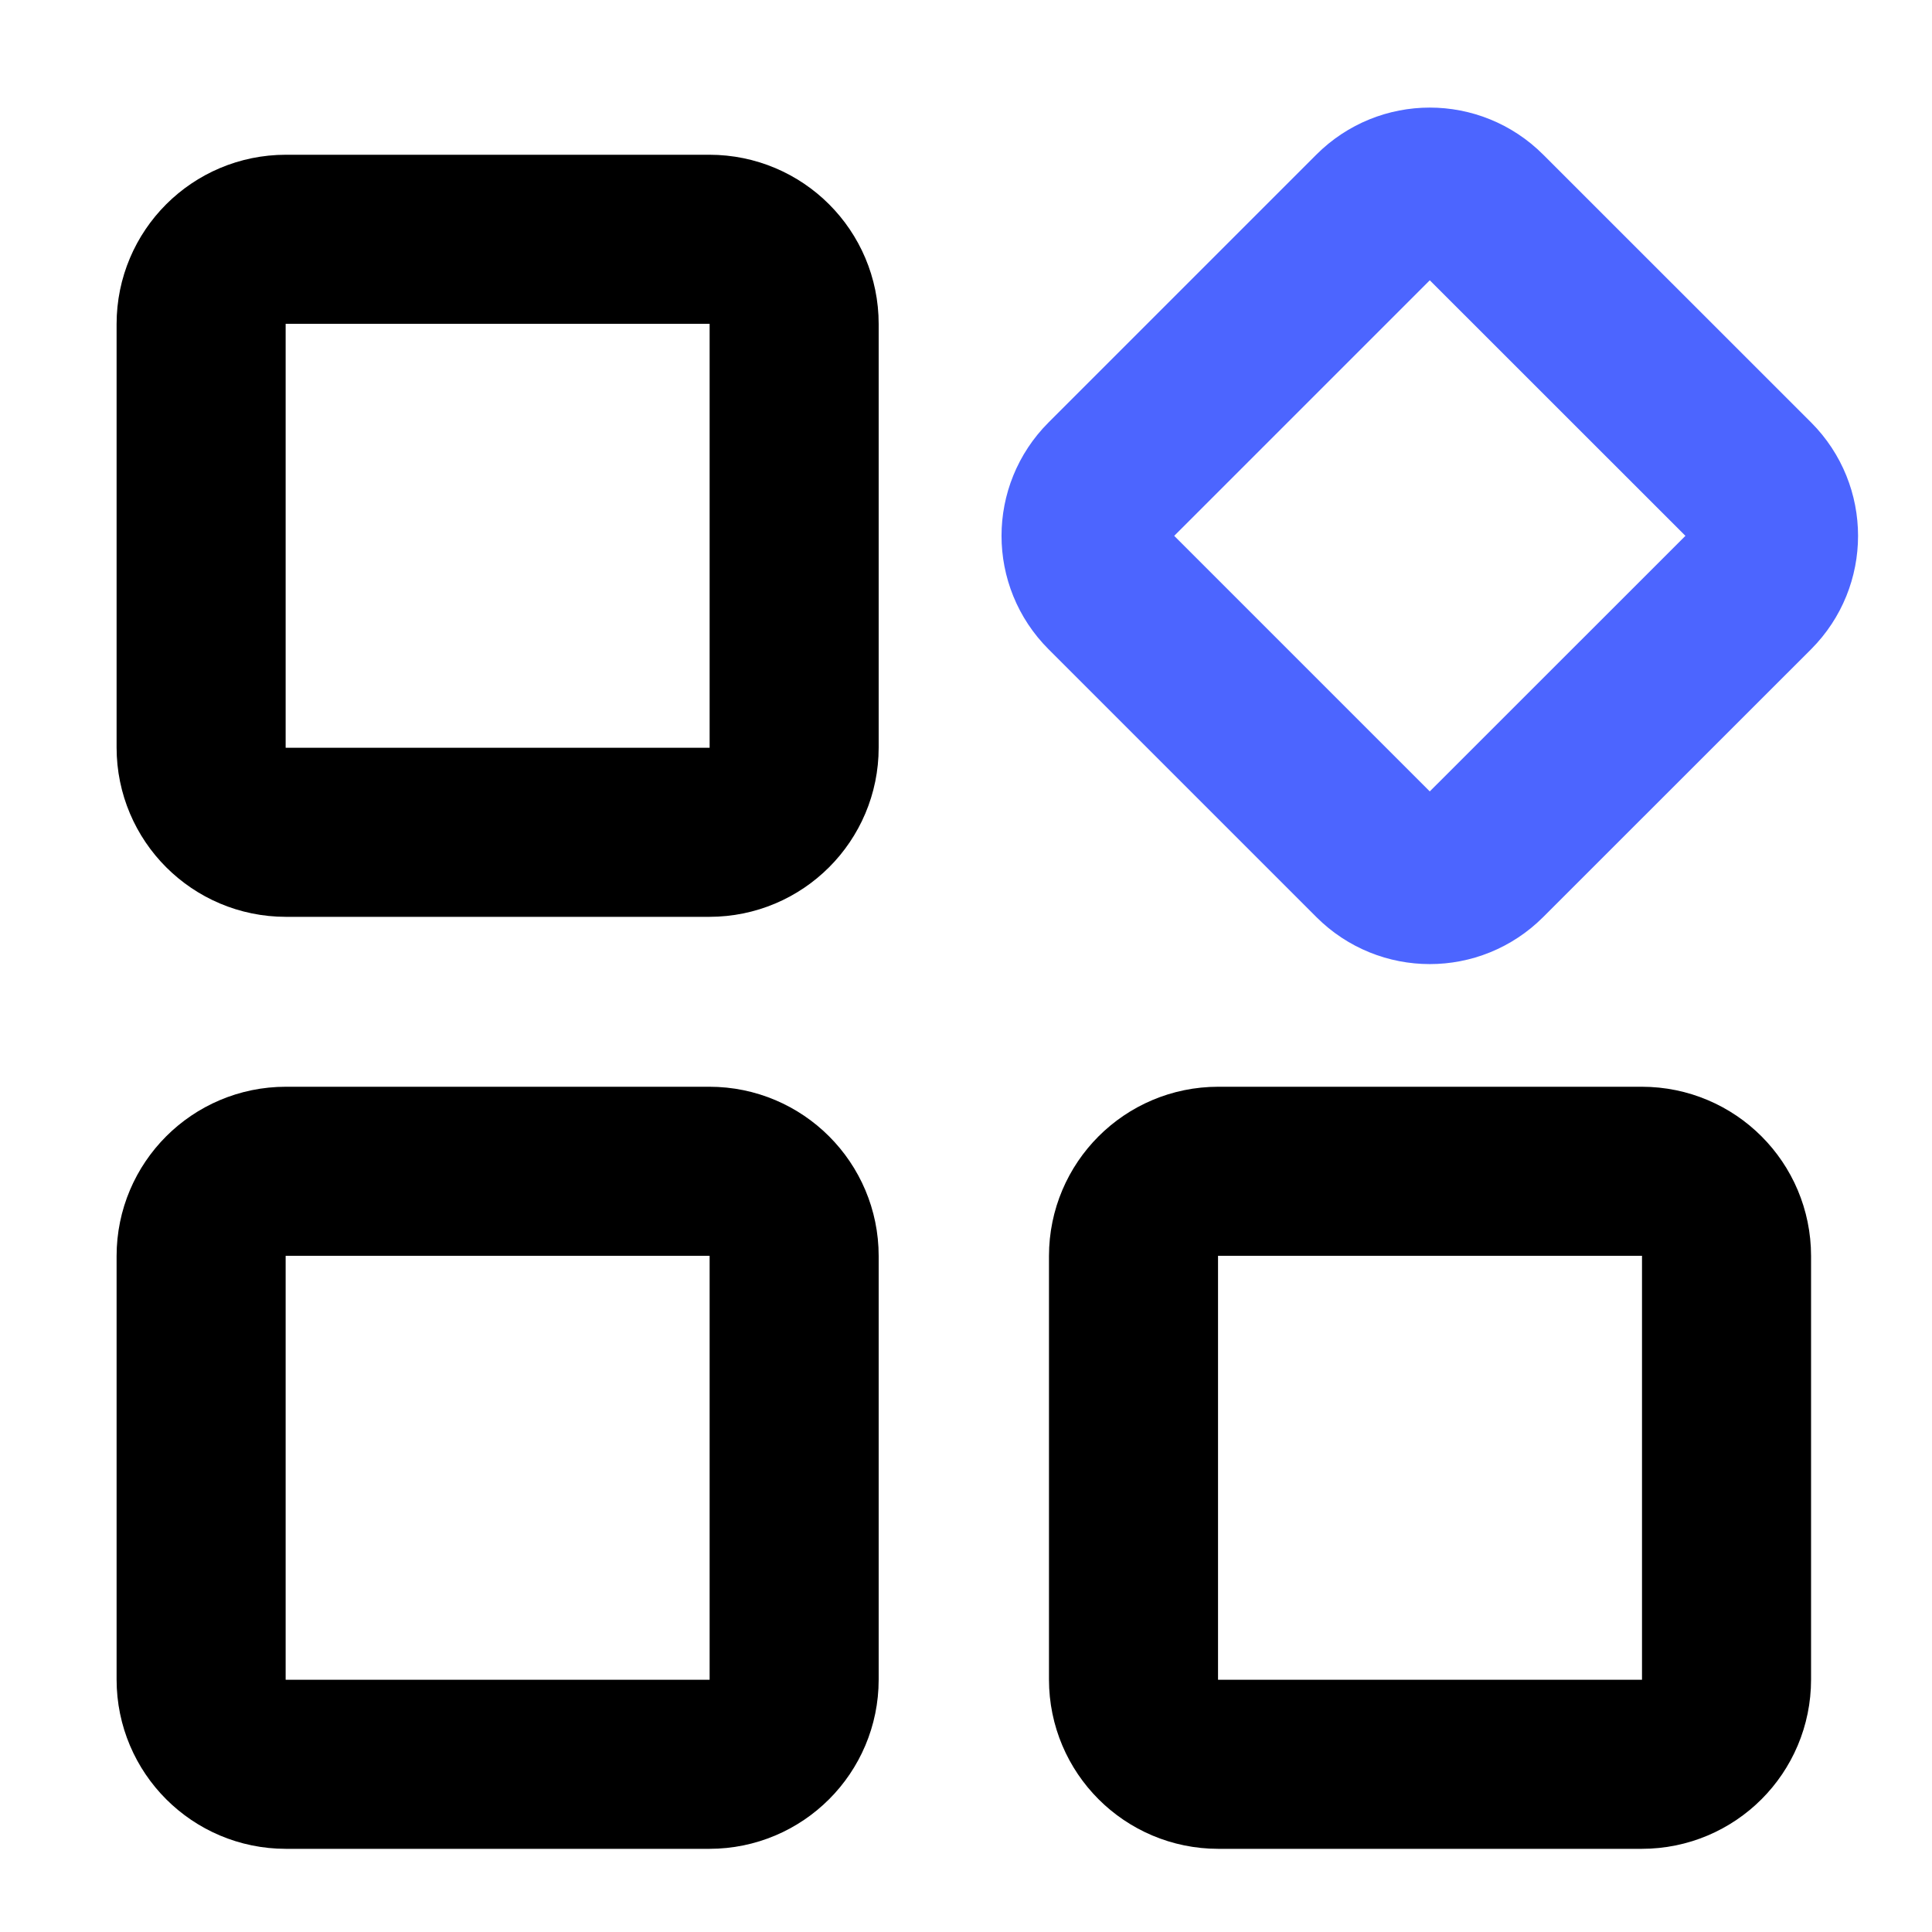
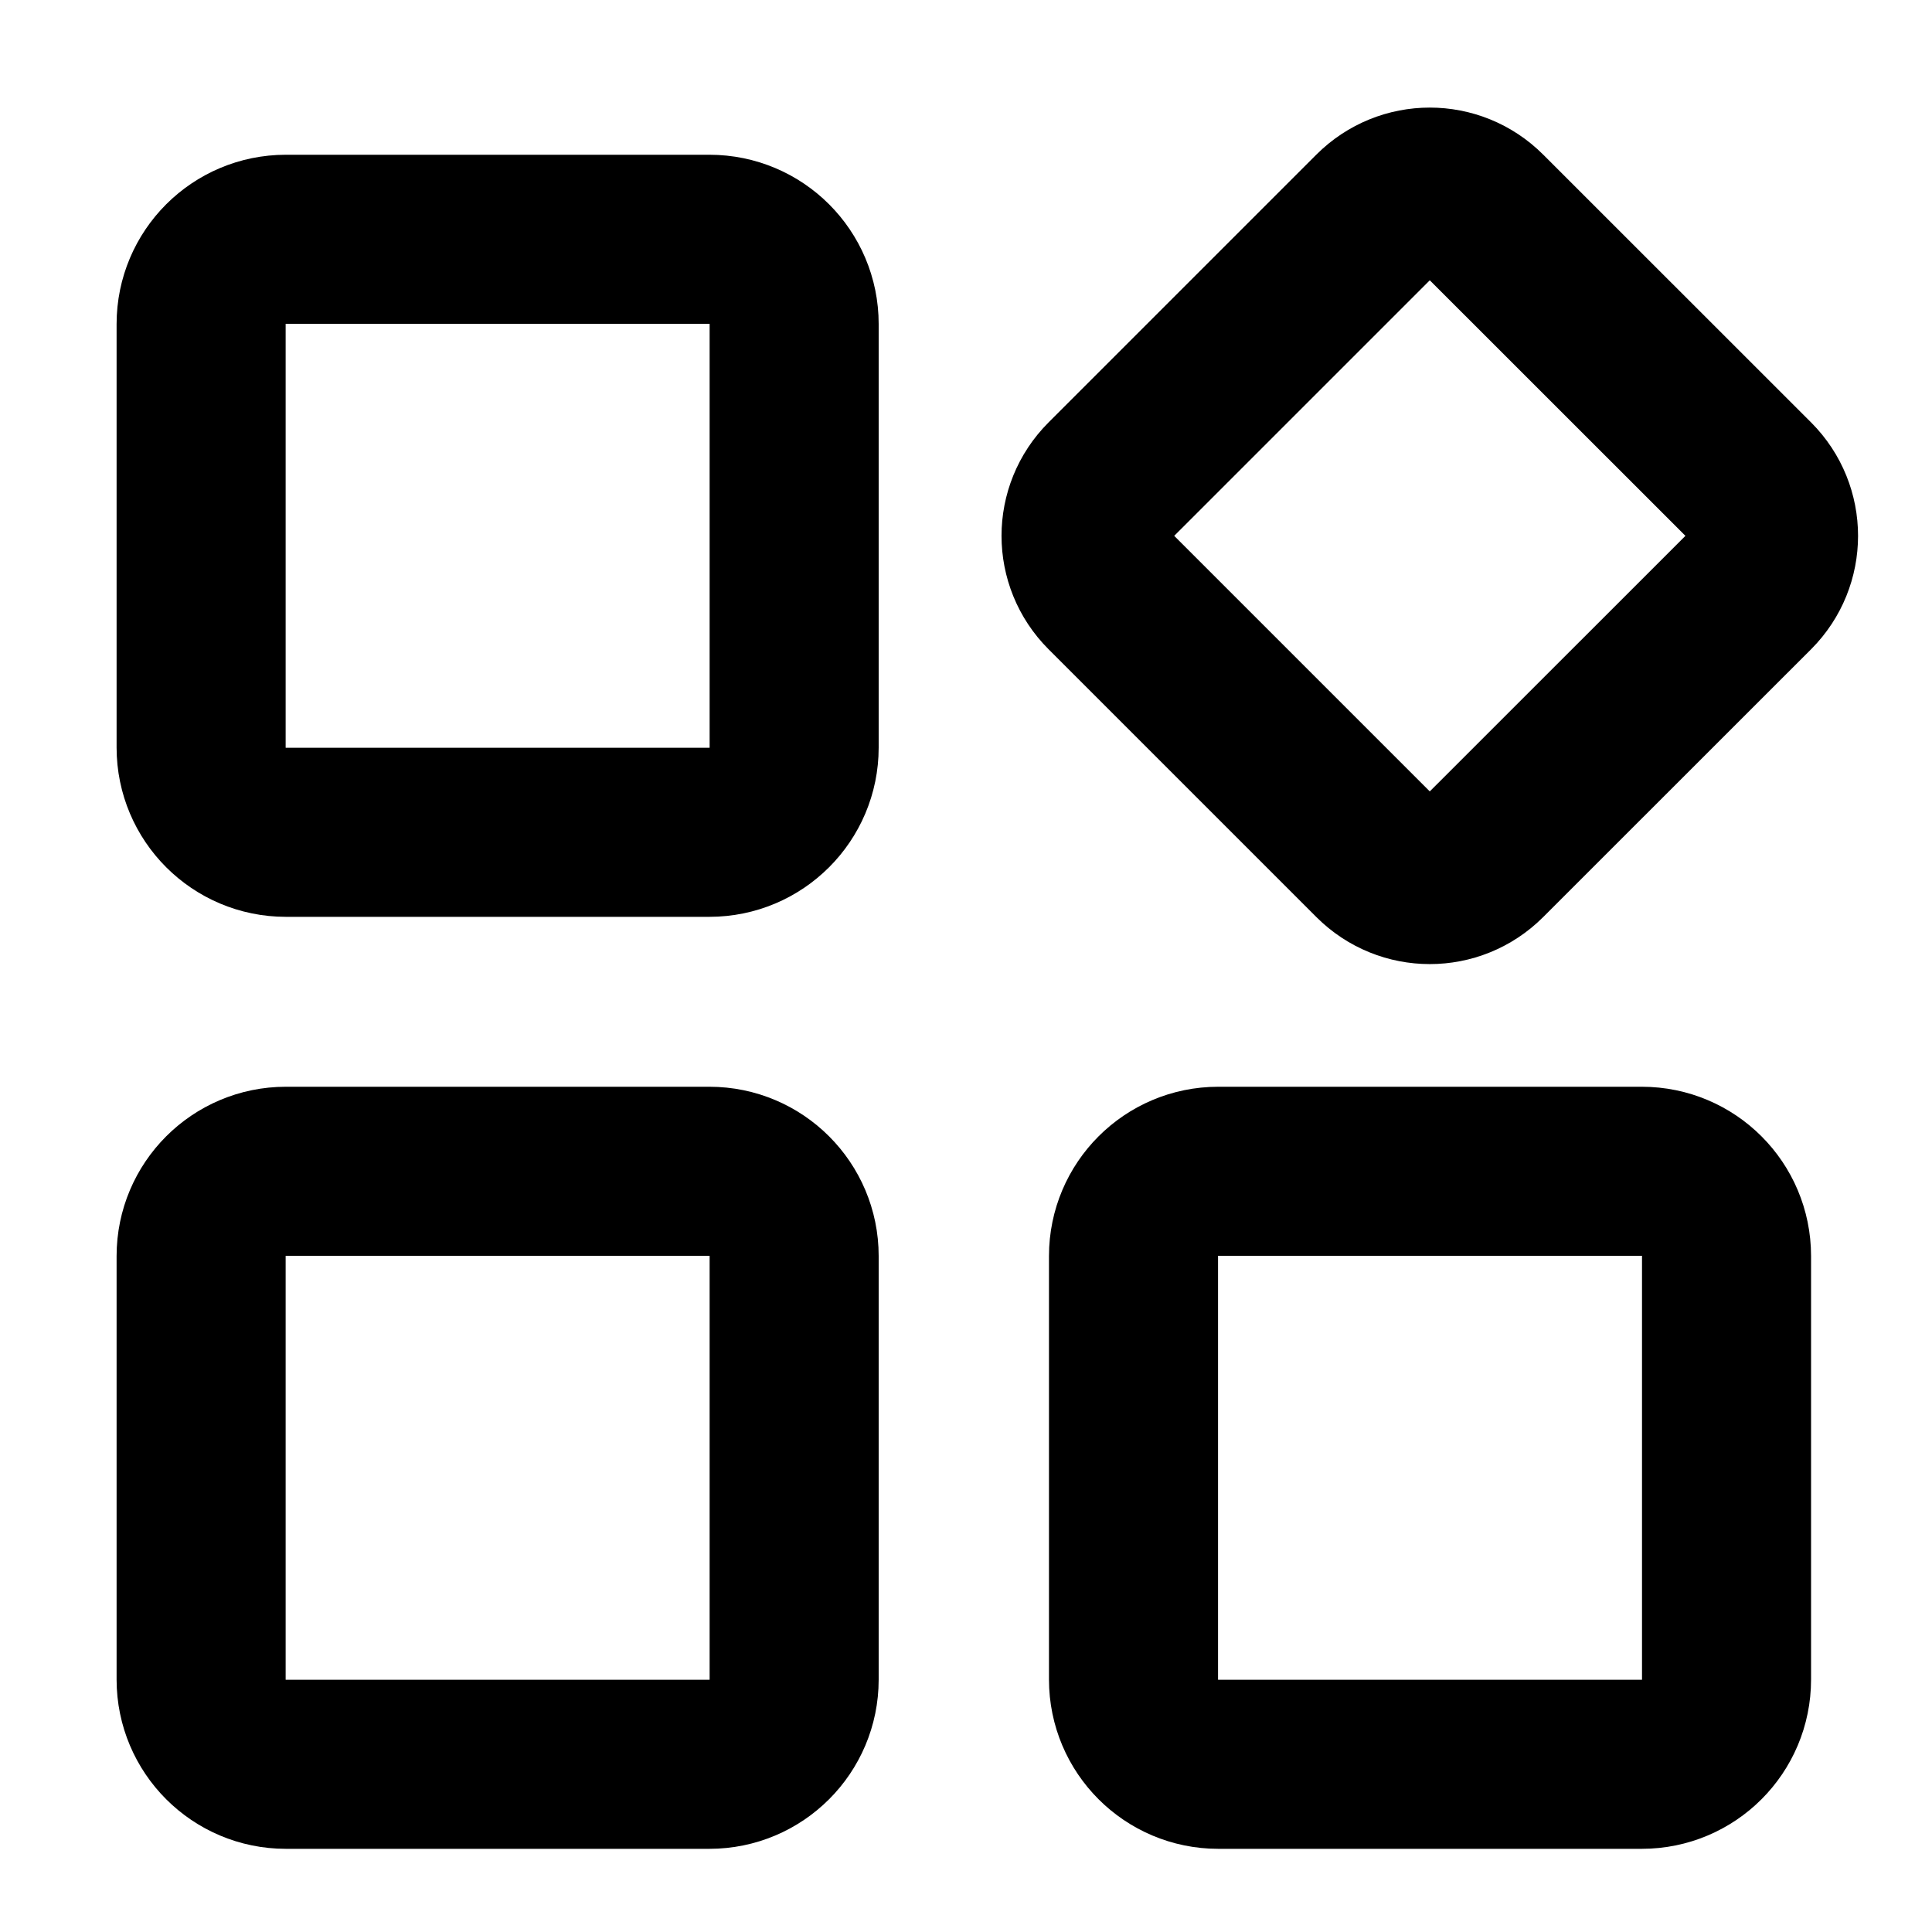
<svg xmlns="http://www.w3.org/2000/svg" width="20" height="20" viewBox="0 0 20 20" fill="none">
  <path d="M7.344 2.477H2.959C2.475 2.477 2.082 2.869 2.082 3.354V7.739C2.082 8.223 2.475 8.616 2.959 8.616H7.344C7.828 8.616 8.221 8.223 8.221 7.739V3.354C8.221 2.869 7.828 2.477 7.344 2.477Z" stroke="currentColor" stroke-width="1.75" stroke-linejoin="round" />
  <path d="M7.344 12.125H2.959C2.475 12.125 2.082 12.518 2.082 13.002V17.387C2.082 17.871 2.475 18.264 2.959 18.264H7.344C7.828 18.264 8.221 17.871 8.221 17.387V13.002C8.221 12.518 7.828 12.125 7.344 12.125Z" stroke="currentColor" stroke-width="1.75" stroke-linejoin="round" />
-   <path d="M14.246 2.219L11.473 4.992C11.166 5.299 11.166 5.795 11.473 6.102L14.246 8.875C14.553 9.182 15.049 9.182 15.356 8.875L18.13 6.102C18.436 5.795 18.436 5.299 18.13 4.992L15.356 2.219C15.049 1.912 14.553 1.912 14.246 2.219Z" stroke="#4C65FF" stroke-width="1.75" stroke-linejoin="round" />
+   <path d="M14.246 2.219L11.473 4.992C11.166 5.299 11.166 5.795 11.473 6.102L14.246 8.875C14.553 9.182 15.049 9.182 15.356 8.875L18.13 6.102C18.436 5.795 18.436 5.299 18.13 4.992L15.356 2.219C15.049 1.912 14.553 1.912 14.246 2.219Z" stroke="#000000" stroke-width="1.75" stroke-linejoin="round" />
  <path d="M16.996 12.125H12.611C12.127 12.125 11.734 12.518 11.734 13.002V17.387C11.734 17.871 12.127 18.264 12.611 18.264H16.996C17.481 18.264 17.873 17.871 17.873 17.387V13.002C17.873 12.518 17.481 12.125 16.996 12.125Z" stroke="currentColor" stroke-width="1.75" stroke-linejoin="round" />
</svg>
